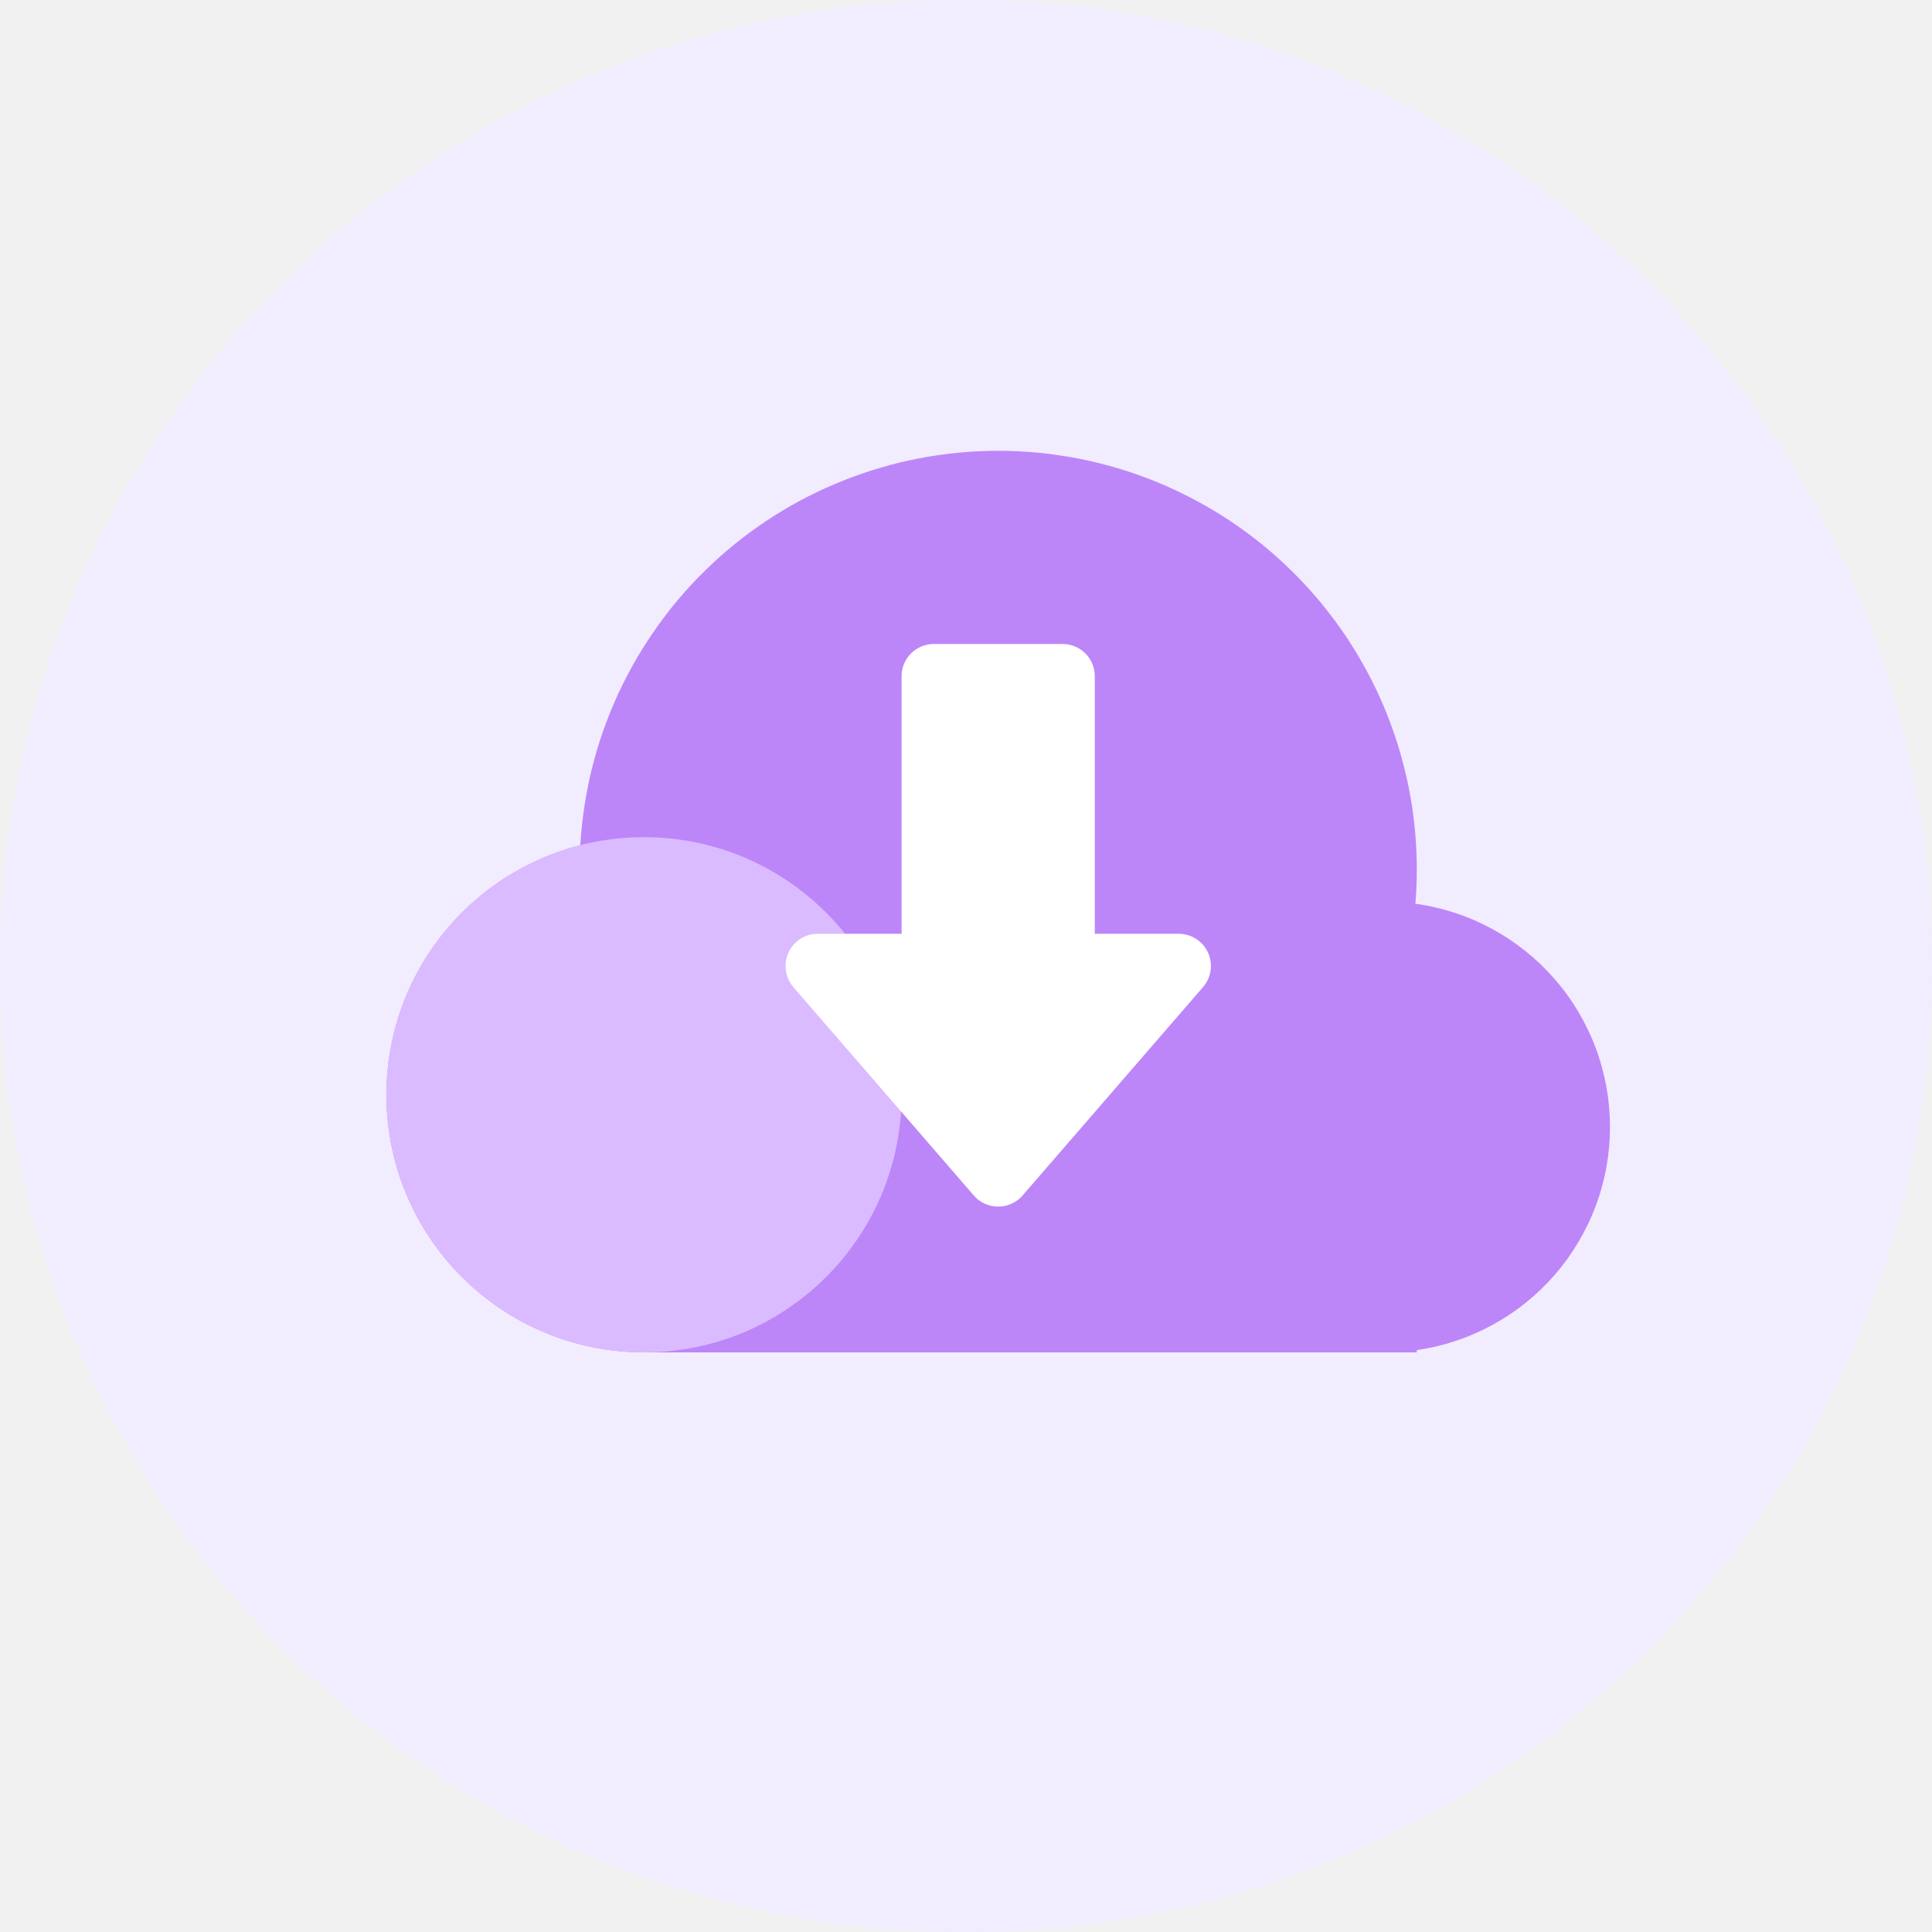
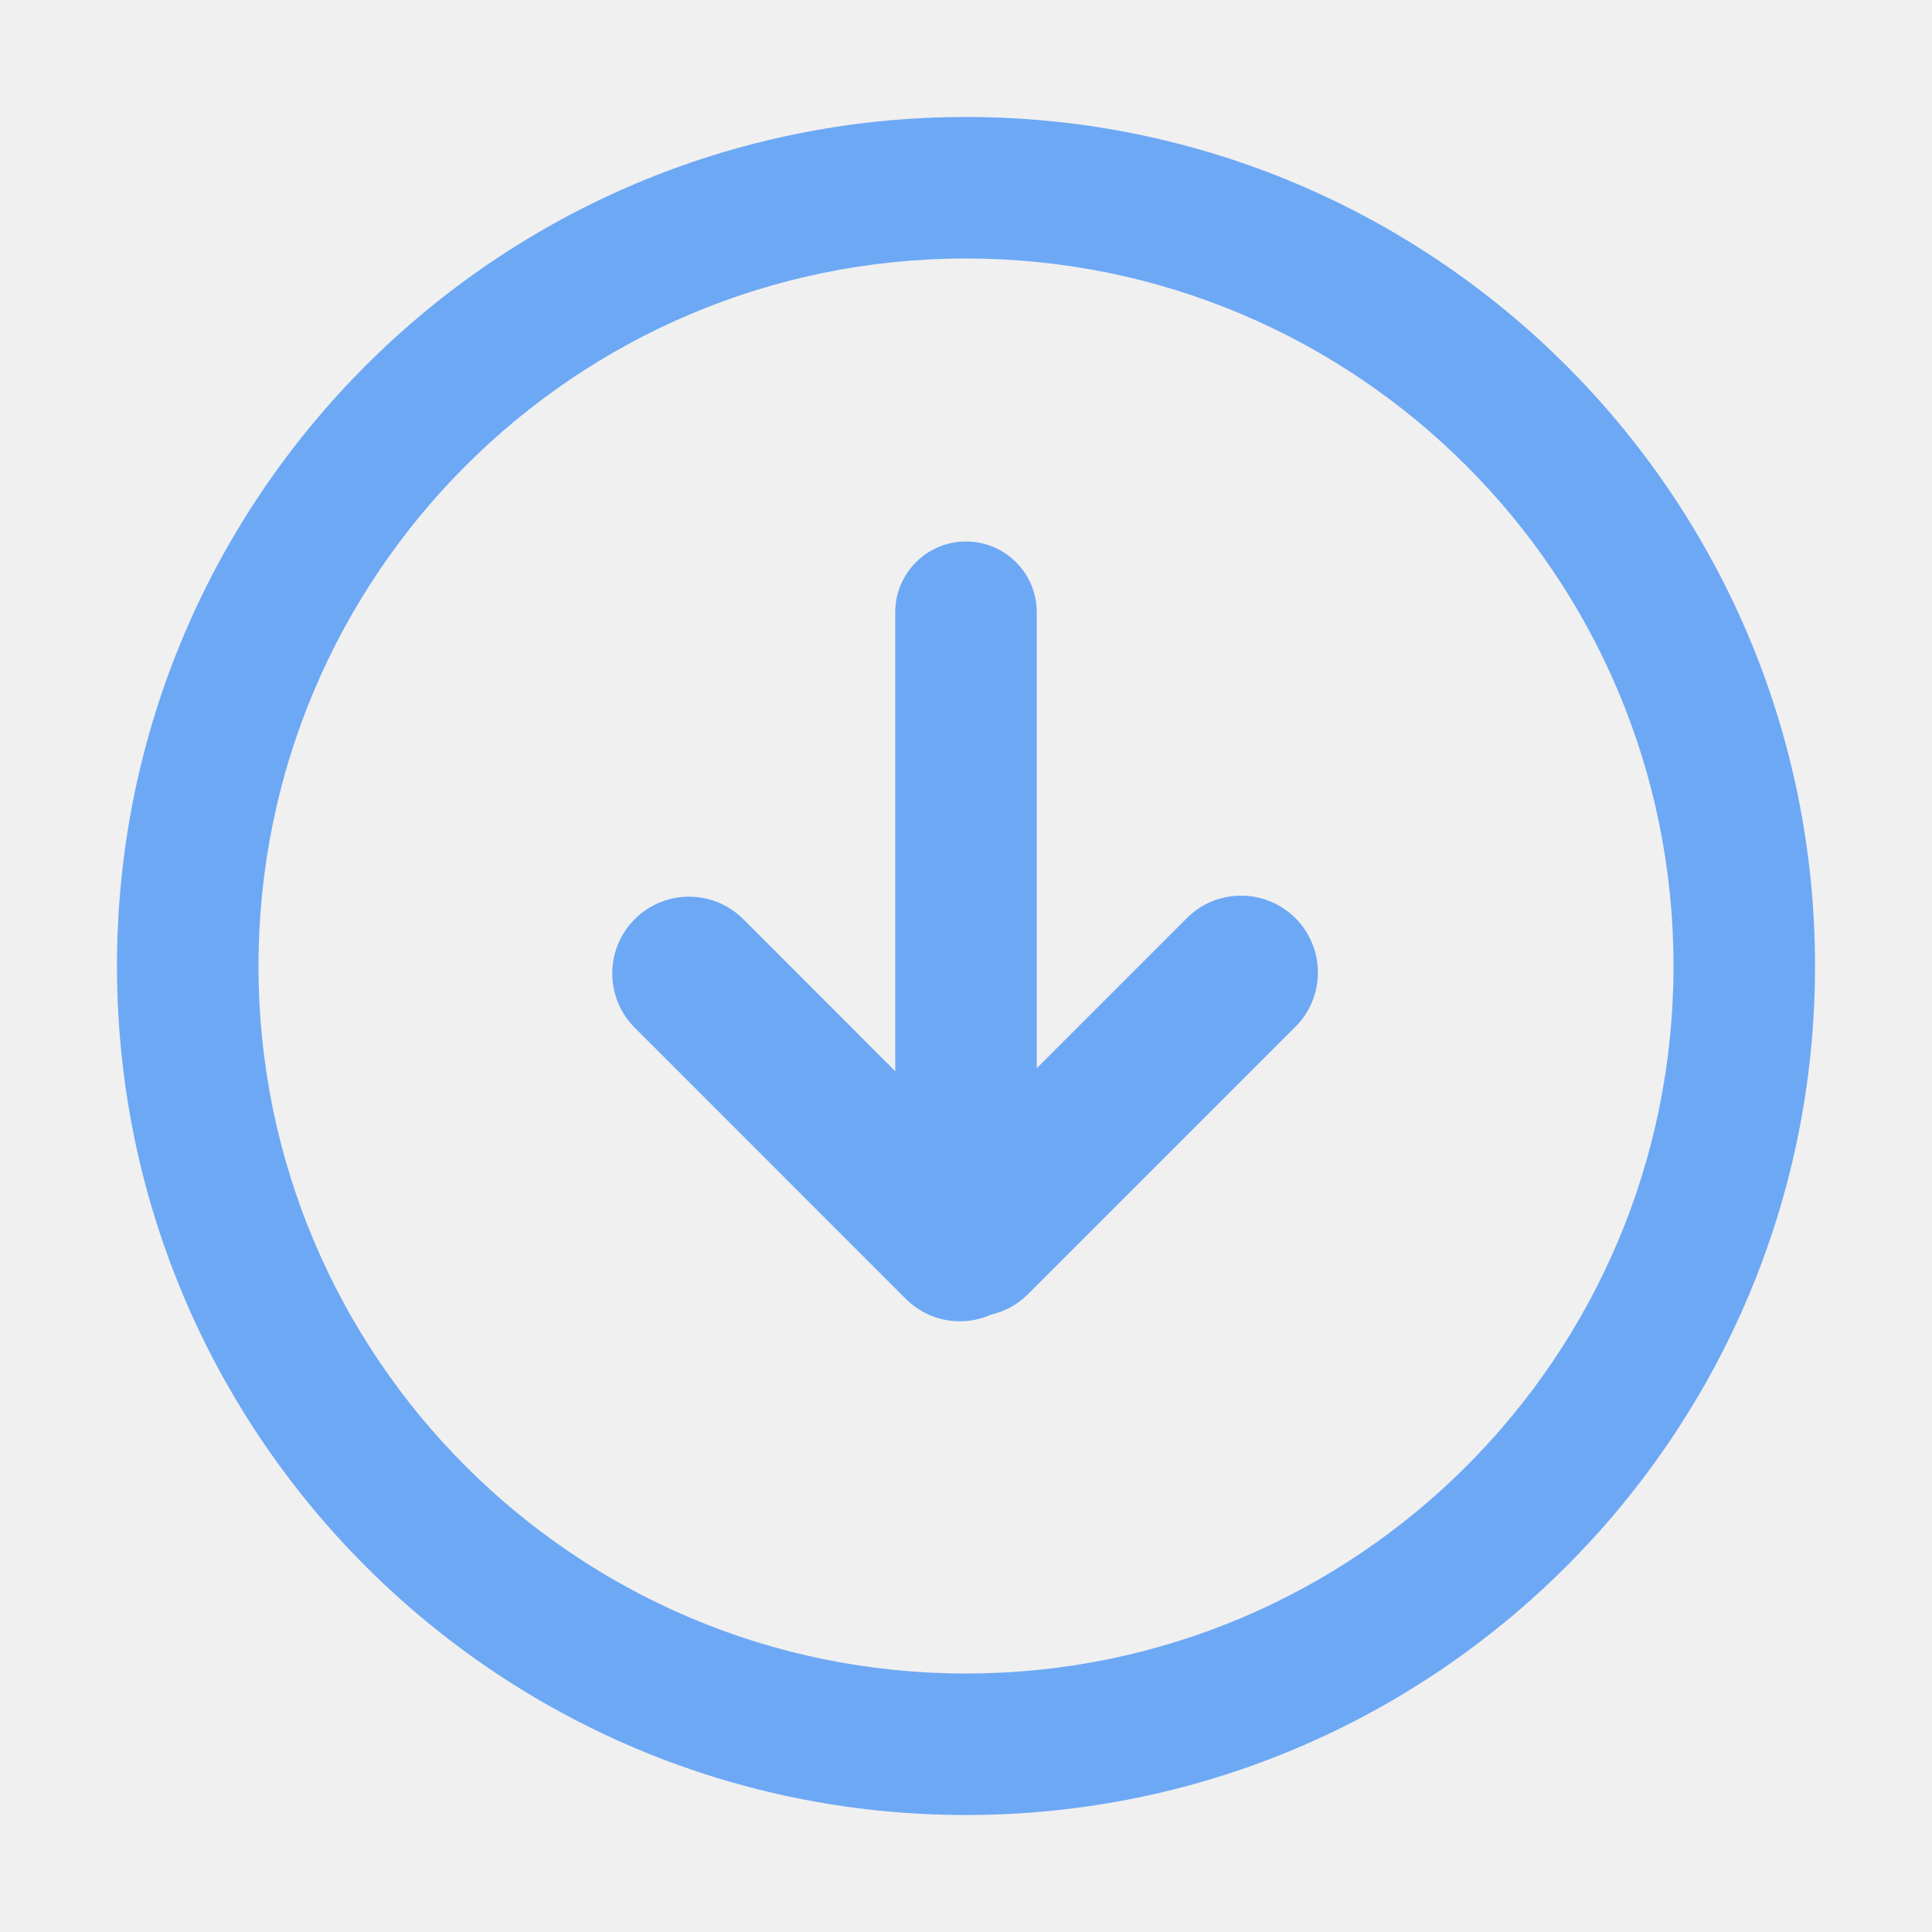
- <svg xmlns="http://www.w3.org/2000/svg" class="icon" width="64px" height="64.00px" viewBox="0 0 1024 1024" version="1.1">
-   <path d="M0 512a512 512 0 1 0 1024 0 512 512 0 1 0-1024 0Z" fill="#F2ECFF" />
-   <path d="M750.933 460.8q0 9.114-0.751 18.193 5.325 0.717 10.513 1.946 5.222 1.195 10.308 2.867 5.12 1.638 10.035 3.755t9.626 4.676q4.71 2.56 9.182 5.495 4.437 2.97 8.636 6.315t8.055 7.031q3.857 3.755 7.373 7.748 3.55 4.062 6.69 8.397 3.14 4.335 5.871 8.943 2.731 4.574 5.052 9.421 2.355 4.813 4.233 9.83 1.877 5.018 3.277 10.172 1.434 5.188 2.389 10.445 0.956 5.257 1.434 10.581 0.478 5.359 0.478 10.718 0 5.325-0.478 10.65-0.478 5.291-1.434 10.581-0.922 5.222-2.355 10.377-1.365 5.12-3.277 10.138-1.843 4.983-4.164 9.796-2.287 4.779-5.018 9.387-2.731 4.608-5.803 8.909-3.14 4.335-6.622 8.363-3.482 4.028-7.339 7.748-3.823 3.686-7.987 7.031-4.13 3.379-8.567 6.315-4.437 2.97-9.114 5.53-4.676 2.56-9.557 4.676-4.915 2.15-9.967 3.823-5.052 1.707-10.24 2.935-5.188 1.229-10.479 1.98V716.8H341.333q-6.724 0-13.38-0.683-6.69-0.614-13.244-1.946-6.588-1.297-13.005-3.243t-12.629-4.54q-6.178-2.56-12.117-5.7-5.905-3.174-11.469-6.895-5.598-3.755-10.786-7.987-5.154-4.267-9.899-9.011-4.779-4.71-9.011-9.899-4.267-5.188-7.987-10.786-3.755-5.564-6.895-11.469-3.14-5.939-5.734-12.117-2.56-6.212-4.506-12.629-1.946-6.417-3.243-12.971-1.297-6.588-1.98-13.278Q204.8 586.991 204.8 580.267q0-5.632 0.478-11.264 0.444-5.632 1.365-11.162 0.956-5.564 2.321-11.059 1.365-5.461 3.209-10.786t4.096-10.513q2.253-5.154 4.949-10.103 2.662-4.983 5.769-9.694 3.072-4.71 6.519-9.182 3.482-4.437 7.27-8.602 3.823-4.164 7.953-7.987 4.164-3.823 8.602-7.27 4.437-3.482 9.182-6.588 4.71-3.072 9.66-5.769 4.949-2.697 10.103-4.949 5.154-2.287 10.513-4.13 5.325-1.843 10.786-3.243 0.307-5.222 0.853-10.445t1.365-10.411q0.785-5.188 1.809-10.308 1.024-5.154 2.321-10.24 1.297-5.086 2.799-10.103 1.536-5.018 3.277-9.967 1.775-4.949 3.755-9.796t4.198-9.626q2.219-4.745 4.676-9.387 2.423-4.642 5.086-9.182 2.662-4.506 5.53-8.875 2.867-4.437 5.939-8.67 3.072-4.267 6.315-8.363 3.277-4.096 6.724-8.055 3.482-3.925 7.1-7.714 3.652-3.755 7.475-7.373 3.789-3.618 7.782-7.031 3.994-3.413 8.124-6.622 4.13-3.243 8.431-6.246 4.267-3.038 8.704-5.871 4.437-2.799 8.977-5.427 4.54-2.594 9.216-4.983 4.676-2.389 9.455-4.54 4.779-2.185 9.66-4.096 4.847-1.946 9.83-3.652 4.949-1.707 10.001-3.174 5.018-1.468 10.138-2.731 5.12-1.195 10.24-2.185 5.154-0.99 10.342-1.707 5.188-0.751 10.411-1.263 5.222-0.478 10.479-0.751Q523.81 238.933 529.067 238.933q5.461 0 10.889 0.273 5.461 0.273 10.854 0.785 5.427 0.546 10.82 1.365 5.393 0.785 10.718 1.843 5.359 1.058 10.615 2.389 5.291 1.331 10.513 2.901 5.188 1.57 10.342 3.413 5.12 1.843 10.138 3.925 5.052 2.048 9.967 4.437 4.915 2.287 9.728 4.881 4.779 2.56 9.489 5.359 4.676 2.799 9.216 5.803 4.506 3.072 8.875 6.281 4.369 3.243 8.602 6.69 4.198 3.482 8.226 7.134t7.885 7.509q3.857 3.857 7.509 7.851 3.652 4.096 7.134 8.26 3.413 4.233 6.69 8.602 3.243 4.369 6.281 8.875 3.004 4.54 5.803 9.216 2.799 4.676 5.393 9.489 2.56 4.779 4.881 9.728 2.321 4.915 4.437 9.967 2.048 5.018 3.891 10.138 1.843 5.12 3.413 10.342 1.57 5.222 2.901 10.513 1.331 5.257 2.389 10.581 1.058 5.359 1.877 10.752 0.785 5.393 1.331 10.82 0.512 5.427 0.785 10.854 0.273 5.461 0.273 10.889z" fill="#BC86F9" />
-   <path d="M204.8 580.267a136.533 136.533 0 1 0 273.067 0 136.533 136.533 0 1 0-273.067 0Z" fill="#DBBBFF" />
-   <path d="M494.933 341.333a17.067 17.067 0 0 0-17.067 17.067v136.533h-44.476q-2.423 0-4.779 0.683-2.389 0.683-4.437 2.048-2.048 1.297-3.652 3.174-1.604 1.843-2.628 4.096-1.024 2.219-1.365 4.642-0.341 2.389 0 4.847 0.341 2.423 1.365 4.676 1.024 2.219 2.594 4.096l95.676 110.455q2.423 2.799 5.803 4.335 3.413 1.536 7.1 1.536 3.721 0 7.1-1.536 3.379-1.536 5.803-4.335l95.676-110.49q1.604-1.843 2.628-4.096 1.024-2.219 1.365-4.642 0.341-2.423 0-4.847t-1.365-4.676q-1.024-2.219-2.628-4.096-1.604-1.843-3.686-3.174-2.048-1.331-4.437-2.014-2.321-0.683-4.779-0.683H580.267v-136.533a17.067 17.067 0 0 0-17.067-17.067h-68.267z" fill="#FFFFFF" />
+ <svg xmlns="http://www.w3.org/2000/svg" t="1711352926089" class="icon" viewBox="0 0 1024 1024" version="1.1" p-id="1692" width="128" height="128">
+   <path d="M512 962C263.488 962 62 760.513 62 512S263.488 62 512 62s450 201.488 450 450-201.488 450-450 450z m0-825C304.887 137 137 304.887 137 512s167.888 375 375 375 375-167.888 375-375S719.112 137 512 137z m31.95 549.825a39.75 39.75 0 0 1-18.525 9.9l-0.15 0.075a40.462 40.462 0 0 1-45.038-8.25l-143.812-143.85a40.65 40.65 0 1 1 57.525-57.525L474.5 567.762V324.5a37.5 37.5 0 0 1 75 0v241.687l80.737-80.737a40.725 40.725 0 0 1 57.525 57.562l-143.813 143.813z" fill="#6DA8F5" p-id="1693" />
</svg>
